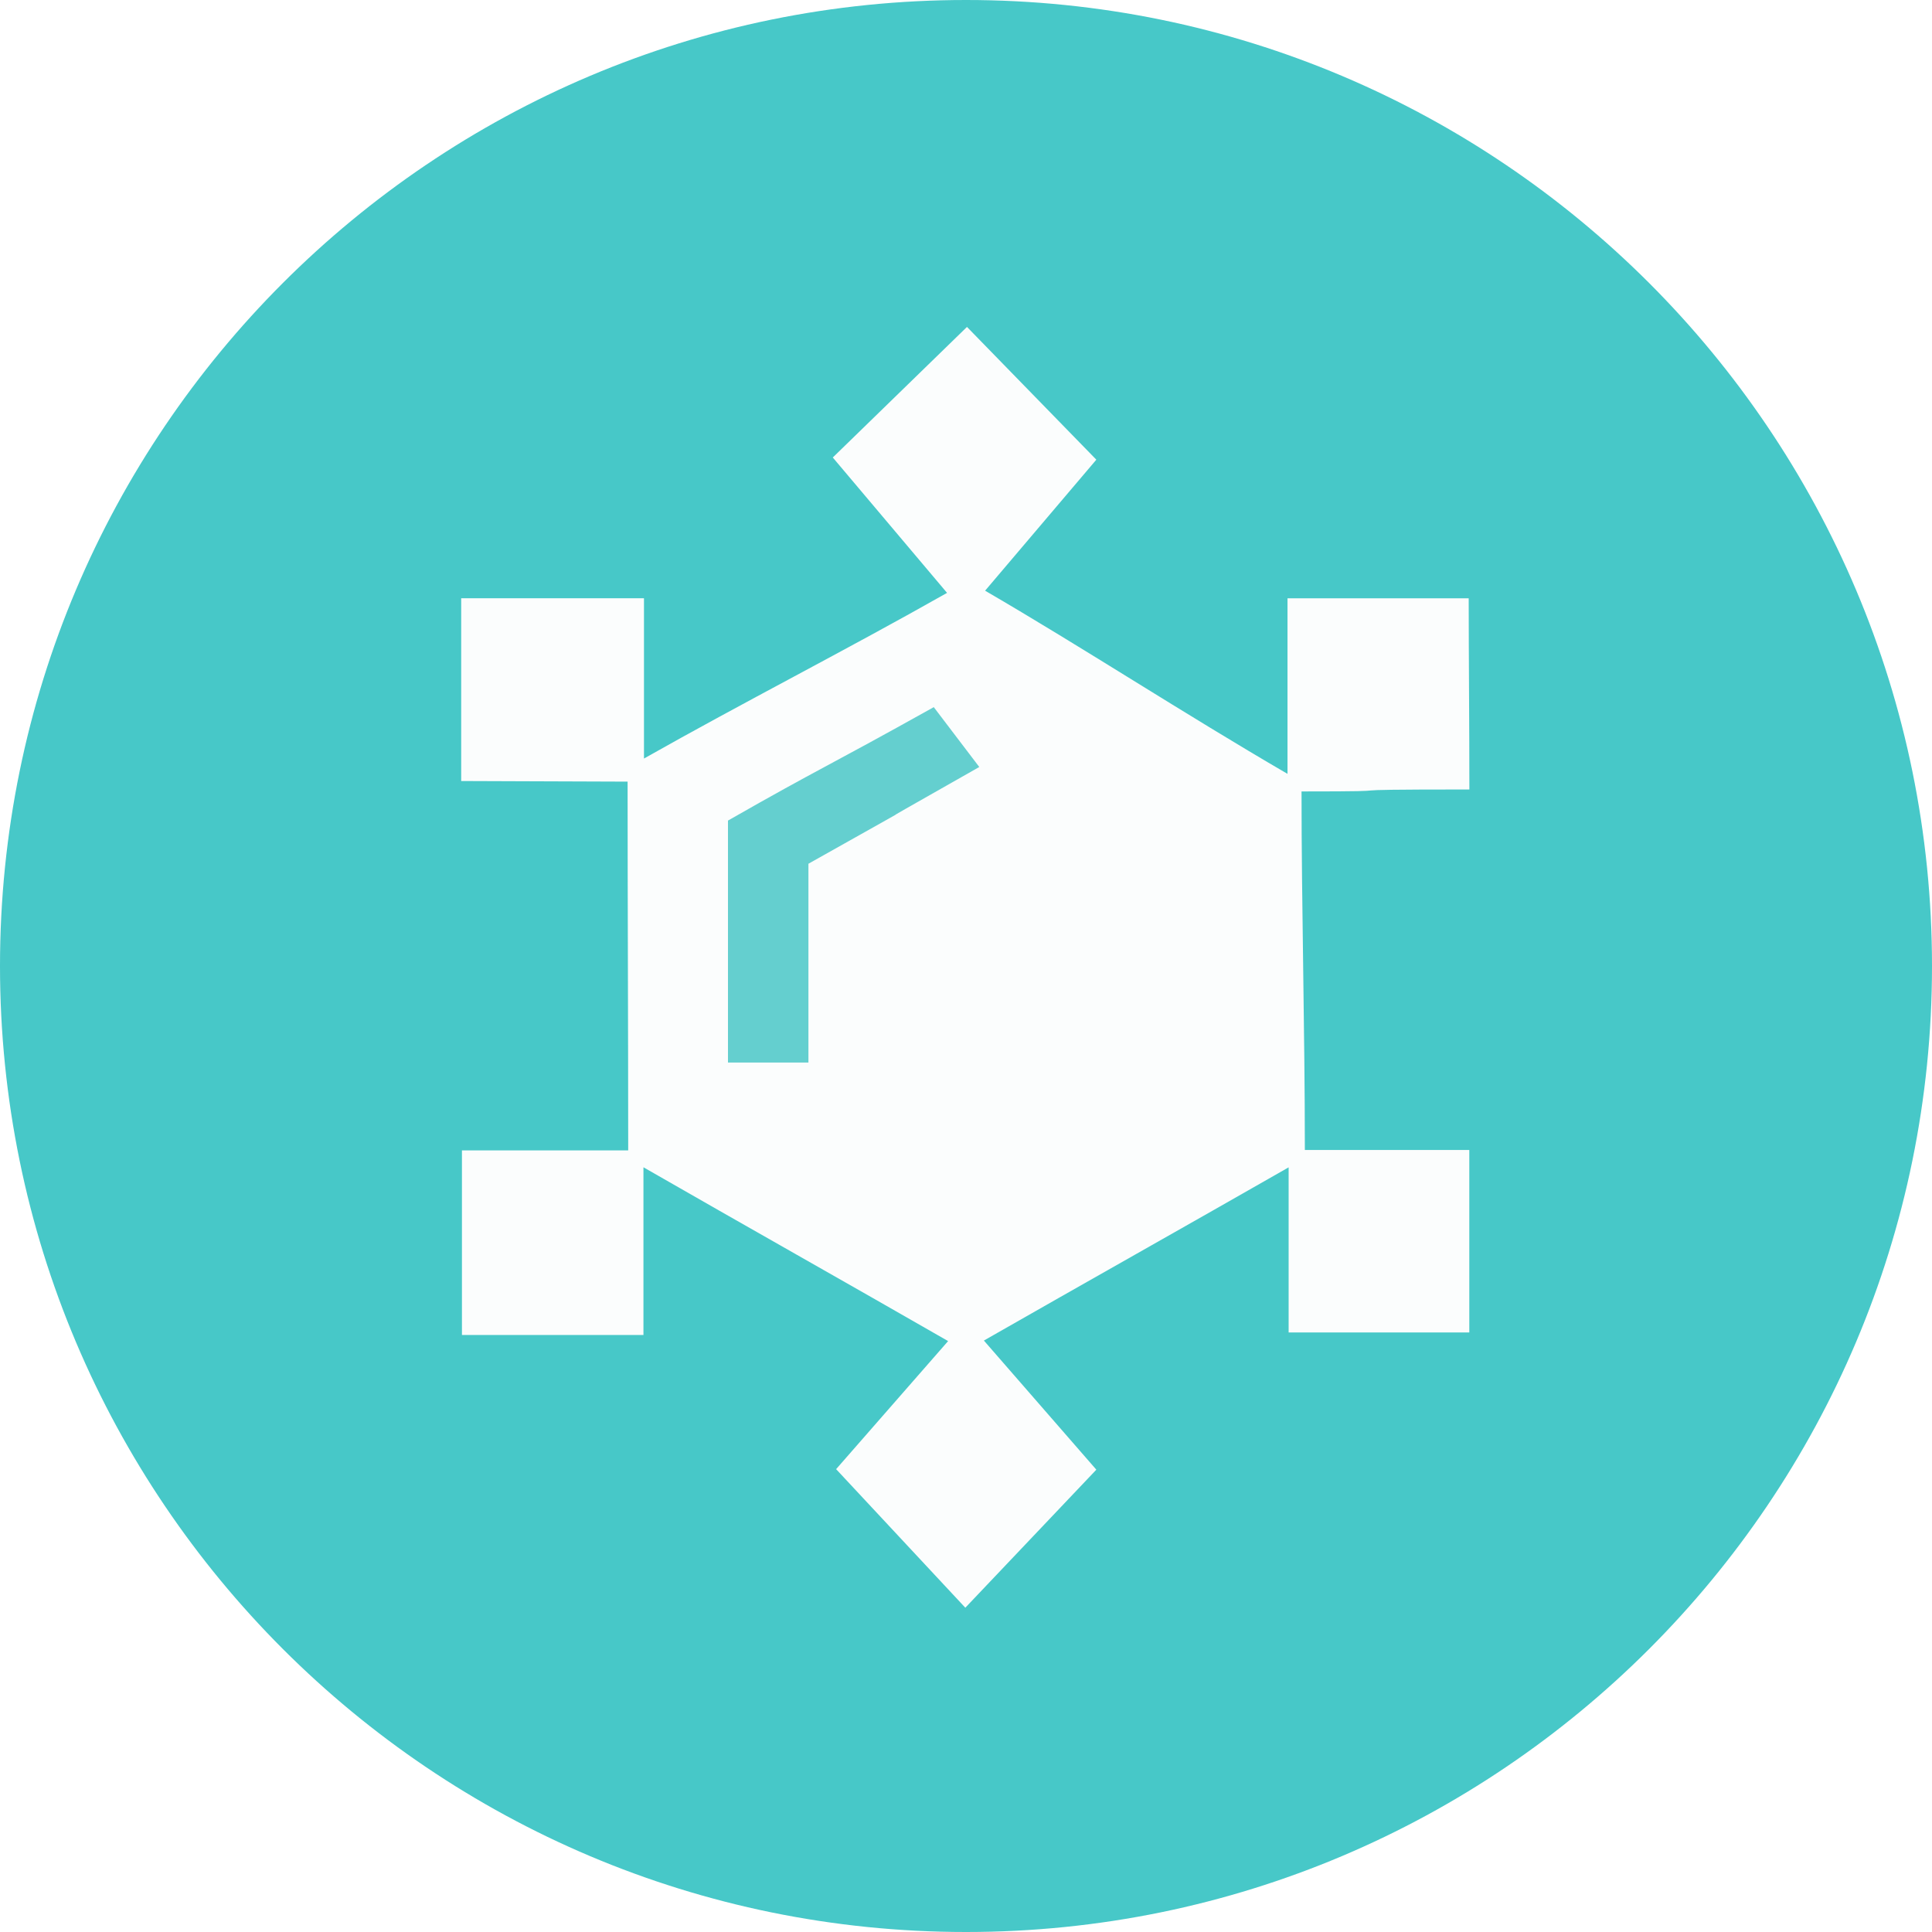
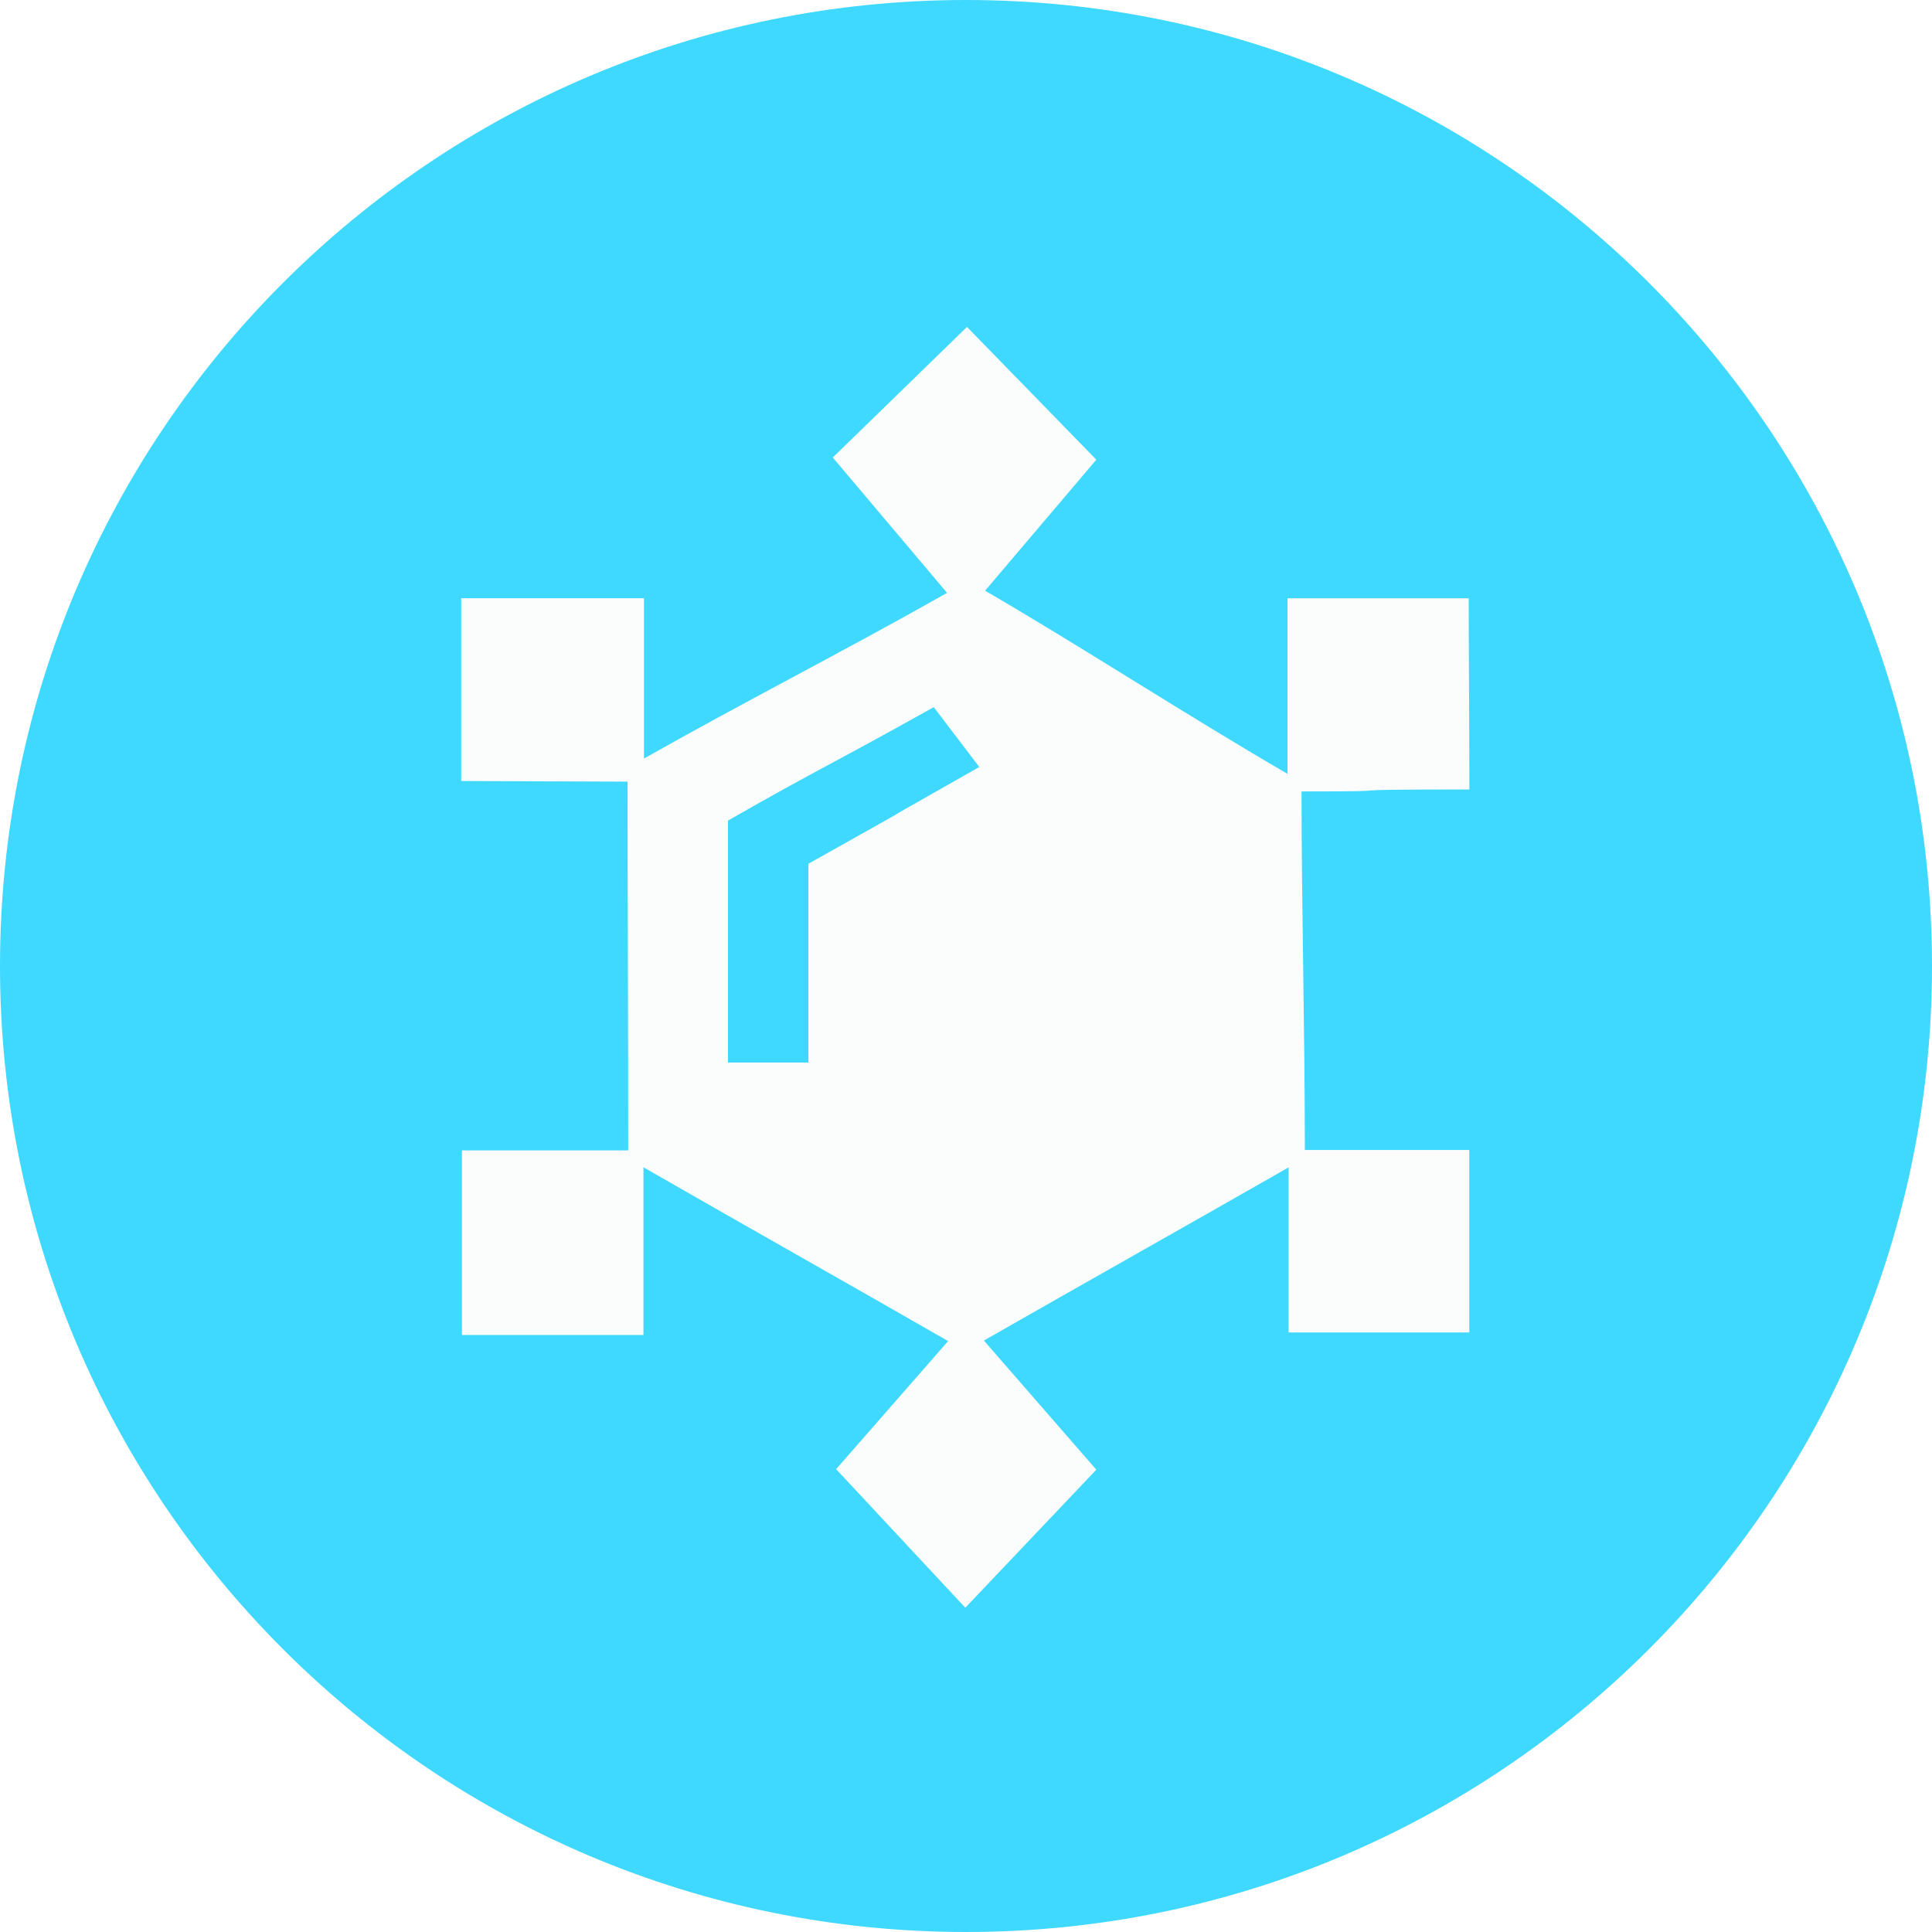
<svg xmlns="http://www.w3.org/2000/svg" id="Layer_1" data-name="Layer 1" viewBox="0 0 256 256">
  <defs>
    <style>
      .cls-1 {
-         fill: #47c8c8;
+         fill: #fbfdfd;
      }

      .cls-2 {
-         fill: #fbfdfd;
-       }
- 
-       .cls-3 {
-         fill: #64cfcf;
+         fill: hsl(192.19deg 100% 62.35%);
      }
    </style>
  </defs>
-   <circle class="cls-1" cx="128" cy="128" r="128" />
-   <path class="cls-2" d="M110.36,60.61c6.05-5.88,11.4-11.09,17.77-17.29,5.97,6.13,11.17,11.47,17.14,17.59-4.92,5.79-9.31,10.96-14.74,17.36,12.8,7.44,26.4,16.32,40.07,24.27v-23.26h24.01c0,7.81,.09,16.68,.09,25.33-21.7,0-5.65,.26-22.24,.26,0,15.36,.44,31.53,.44,47.51h21.79v24.18h-23.94v-21.88c-13.22,7.56-27.06,15.34-40.38,22.95,5.13,5.9,9.4,10.79,14.9,17.11-5.37,5.66-10.66,11.23-17.36,18.29-5.96-6.39-11.21-12.02-17.12-18.36,4.98-5.7,9.44-10.8,14.84-16.97-13.25-7.61-27-15.35-40.37-23.03v22.22h-24.05v-24.46h22.03c0-15.56-.08-32.89-.08-48.86l-22.05-.08v-24.22h24.22c0,21.72,0,2.88,0,21.24,13.09-7.41,26.69-14.32,40.16-21.95-5.03-5.96-9.38-11.12-15.15-17.95Z" />
-   <path class="cls-3" d="M96.46,140.79v-32.06c12.55-7.16,12.55-6.81,27.27-15.03l6.03,7.93c-22.64,12.82,.71-.29-22.64,12.82v26.34h-10.66Z" />
+   <circle class="cls-2" cx="128" cy="128" r="128" />
+   <path class="cls-1" d="M110.36,60.61c6.05-5.88,11.4-11.09,17.77-17.29,5.97,6.13,11.17,11.47,17.14,17.59-4.92,5.79-9.31,10.96-14.74,17.36,12.8,7.44,26.4,16.32,40.07,24.27v-23.26h24.01c0,7.81,.09,16.68,.09,25.33-21.7,0-5.65,.26-22.24,.26,0,15.36,.44,31.53,.44,47.51h21.79v24.18h-23.94v-21.88c-13.22,7.56-27.06,15.34-40.38,22.95,5.13,5.9,9.4,10.79,14.9,17.11-5.37,5.66-10.66,11.23-17.36,18.29-5.96-6.39-11.21-12.02-17.12-18.36,4.98-5.7,9.44-10.8,14.84-16.97-13.25-7.61-27-15.35-40.37-23.03v22.22h-24.05v-24.46h22.03c0-15.56-.08-32.89-.08-48.86l-22.05-.08v-24.22h24.22c0,21.72,0,2.88,0,21.24,13.09-7.41,26.69-14.32,40.16-21.95-5.03-5.96-9.38-11.12-15.15-17.95Z" />
+   <path class="cls-2" d="M96.46,140.79v-32.06c12.55-7.16,12.55-6.81,27.27-15.03l6.03,7.93c-22.64,12.82,.71-.29-22.64,12.82v26.34h-10.66Z" />
</svg>
